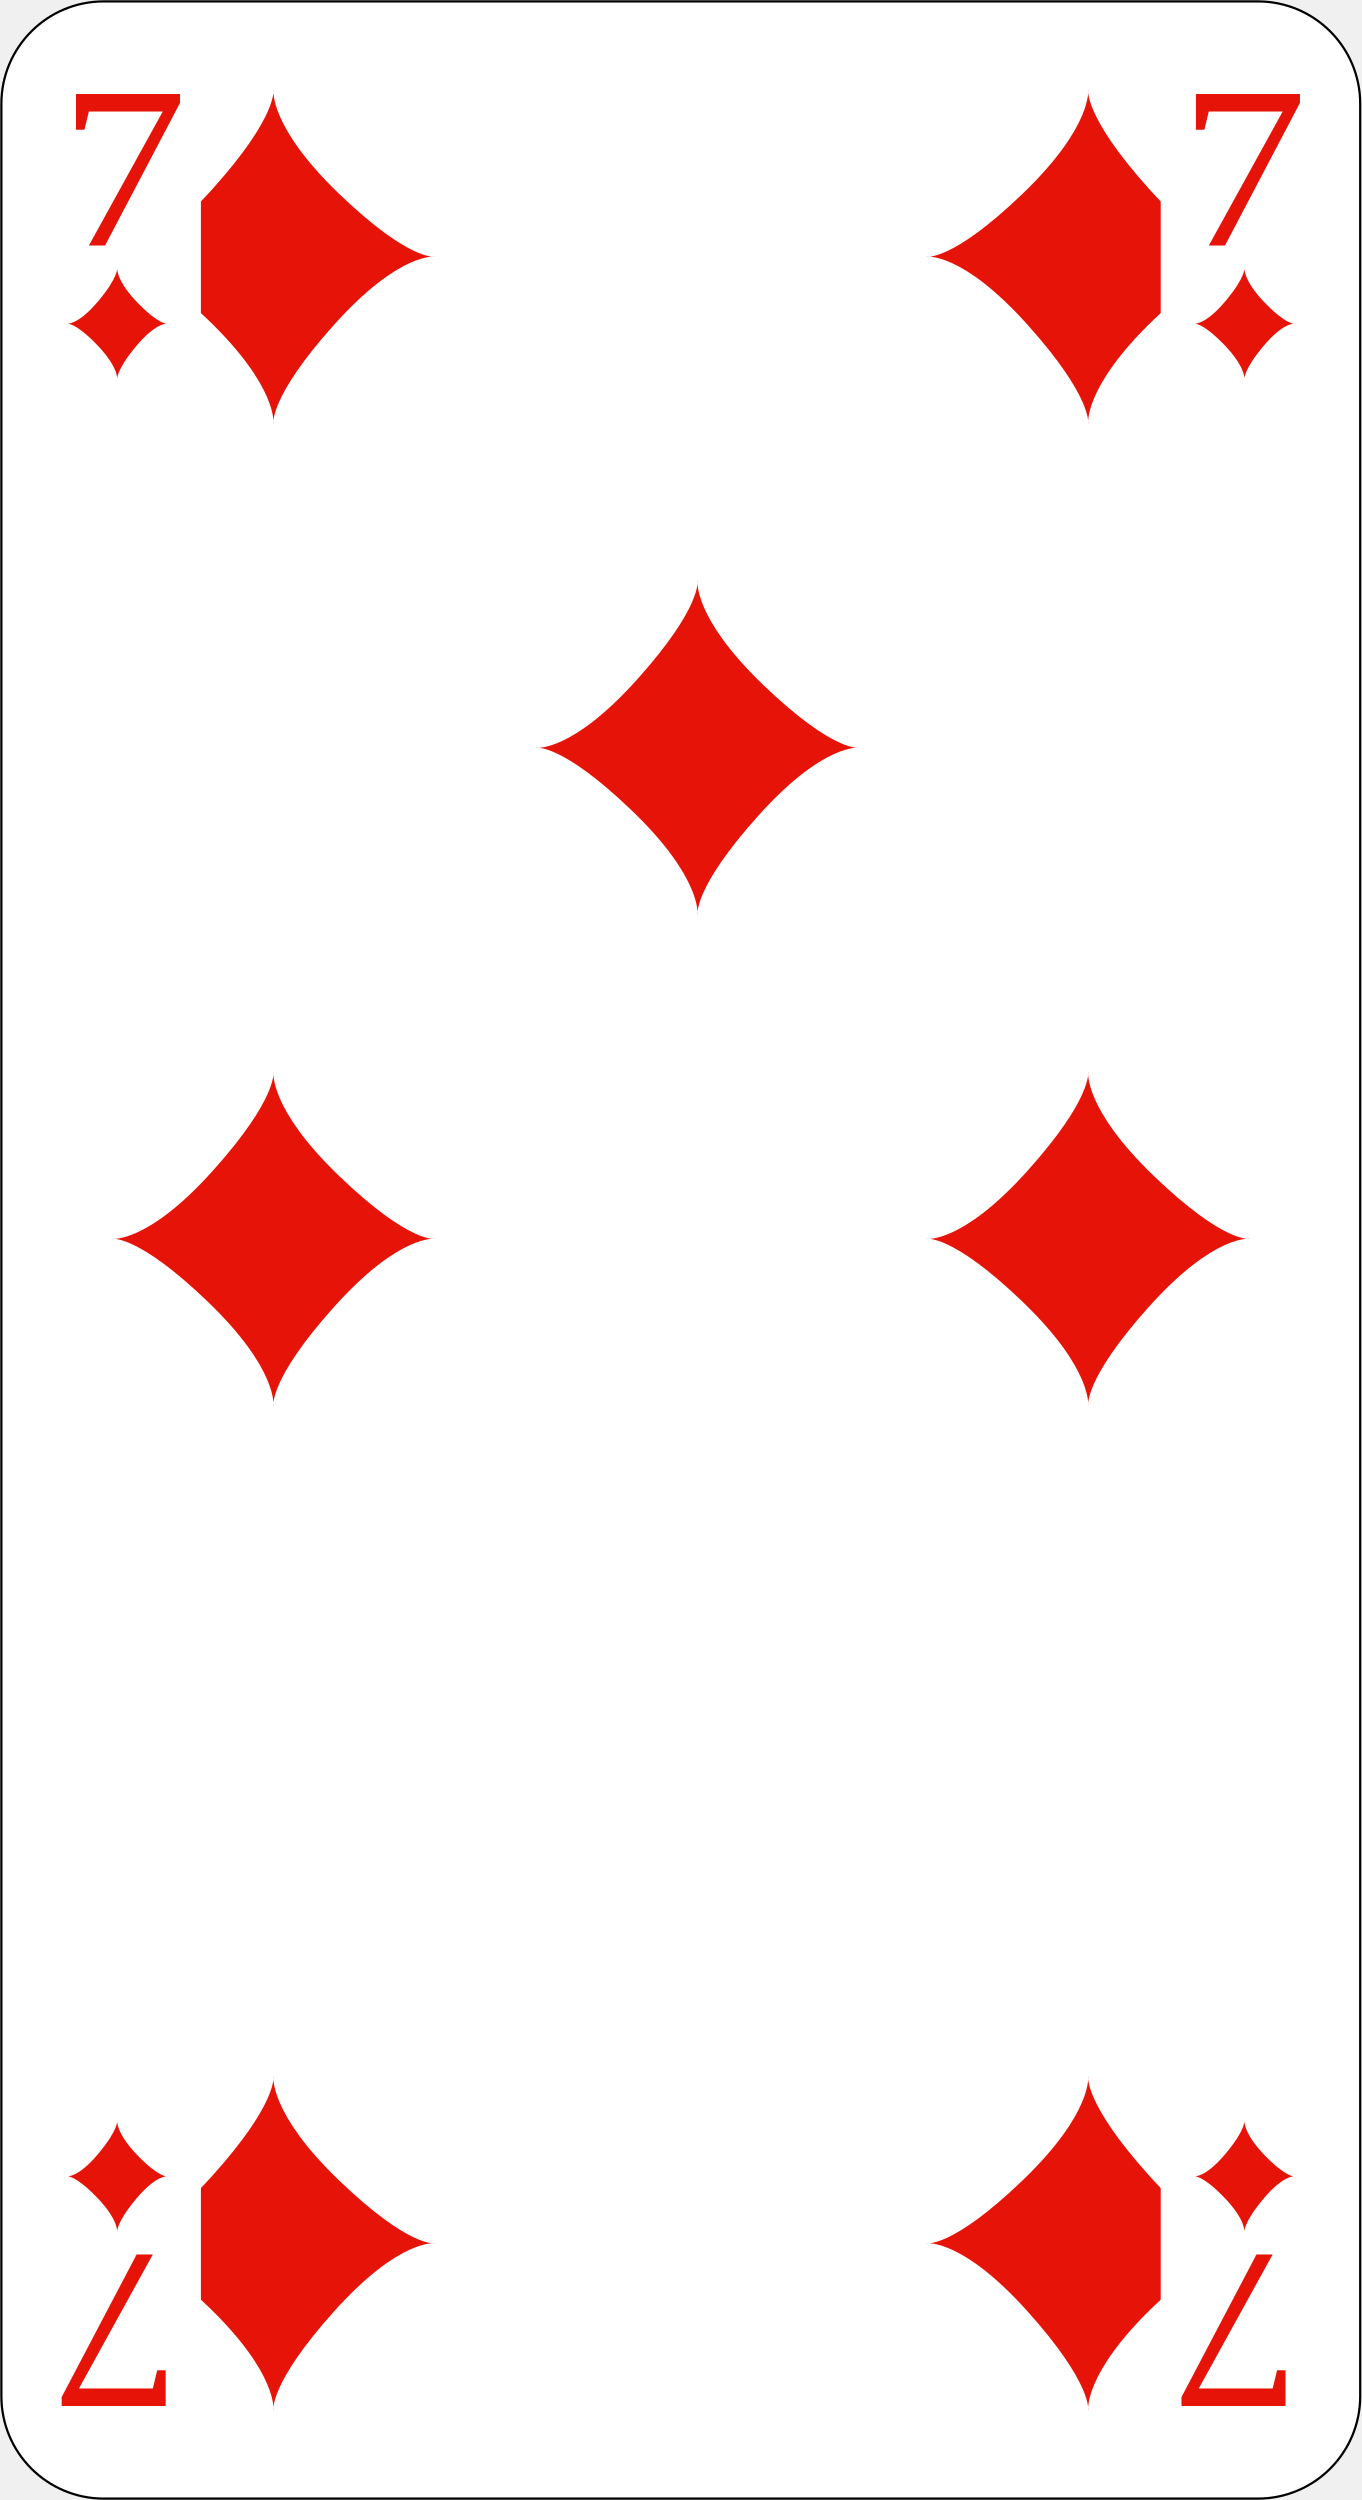
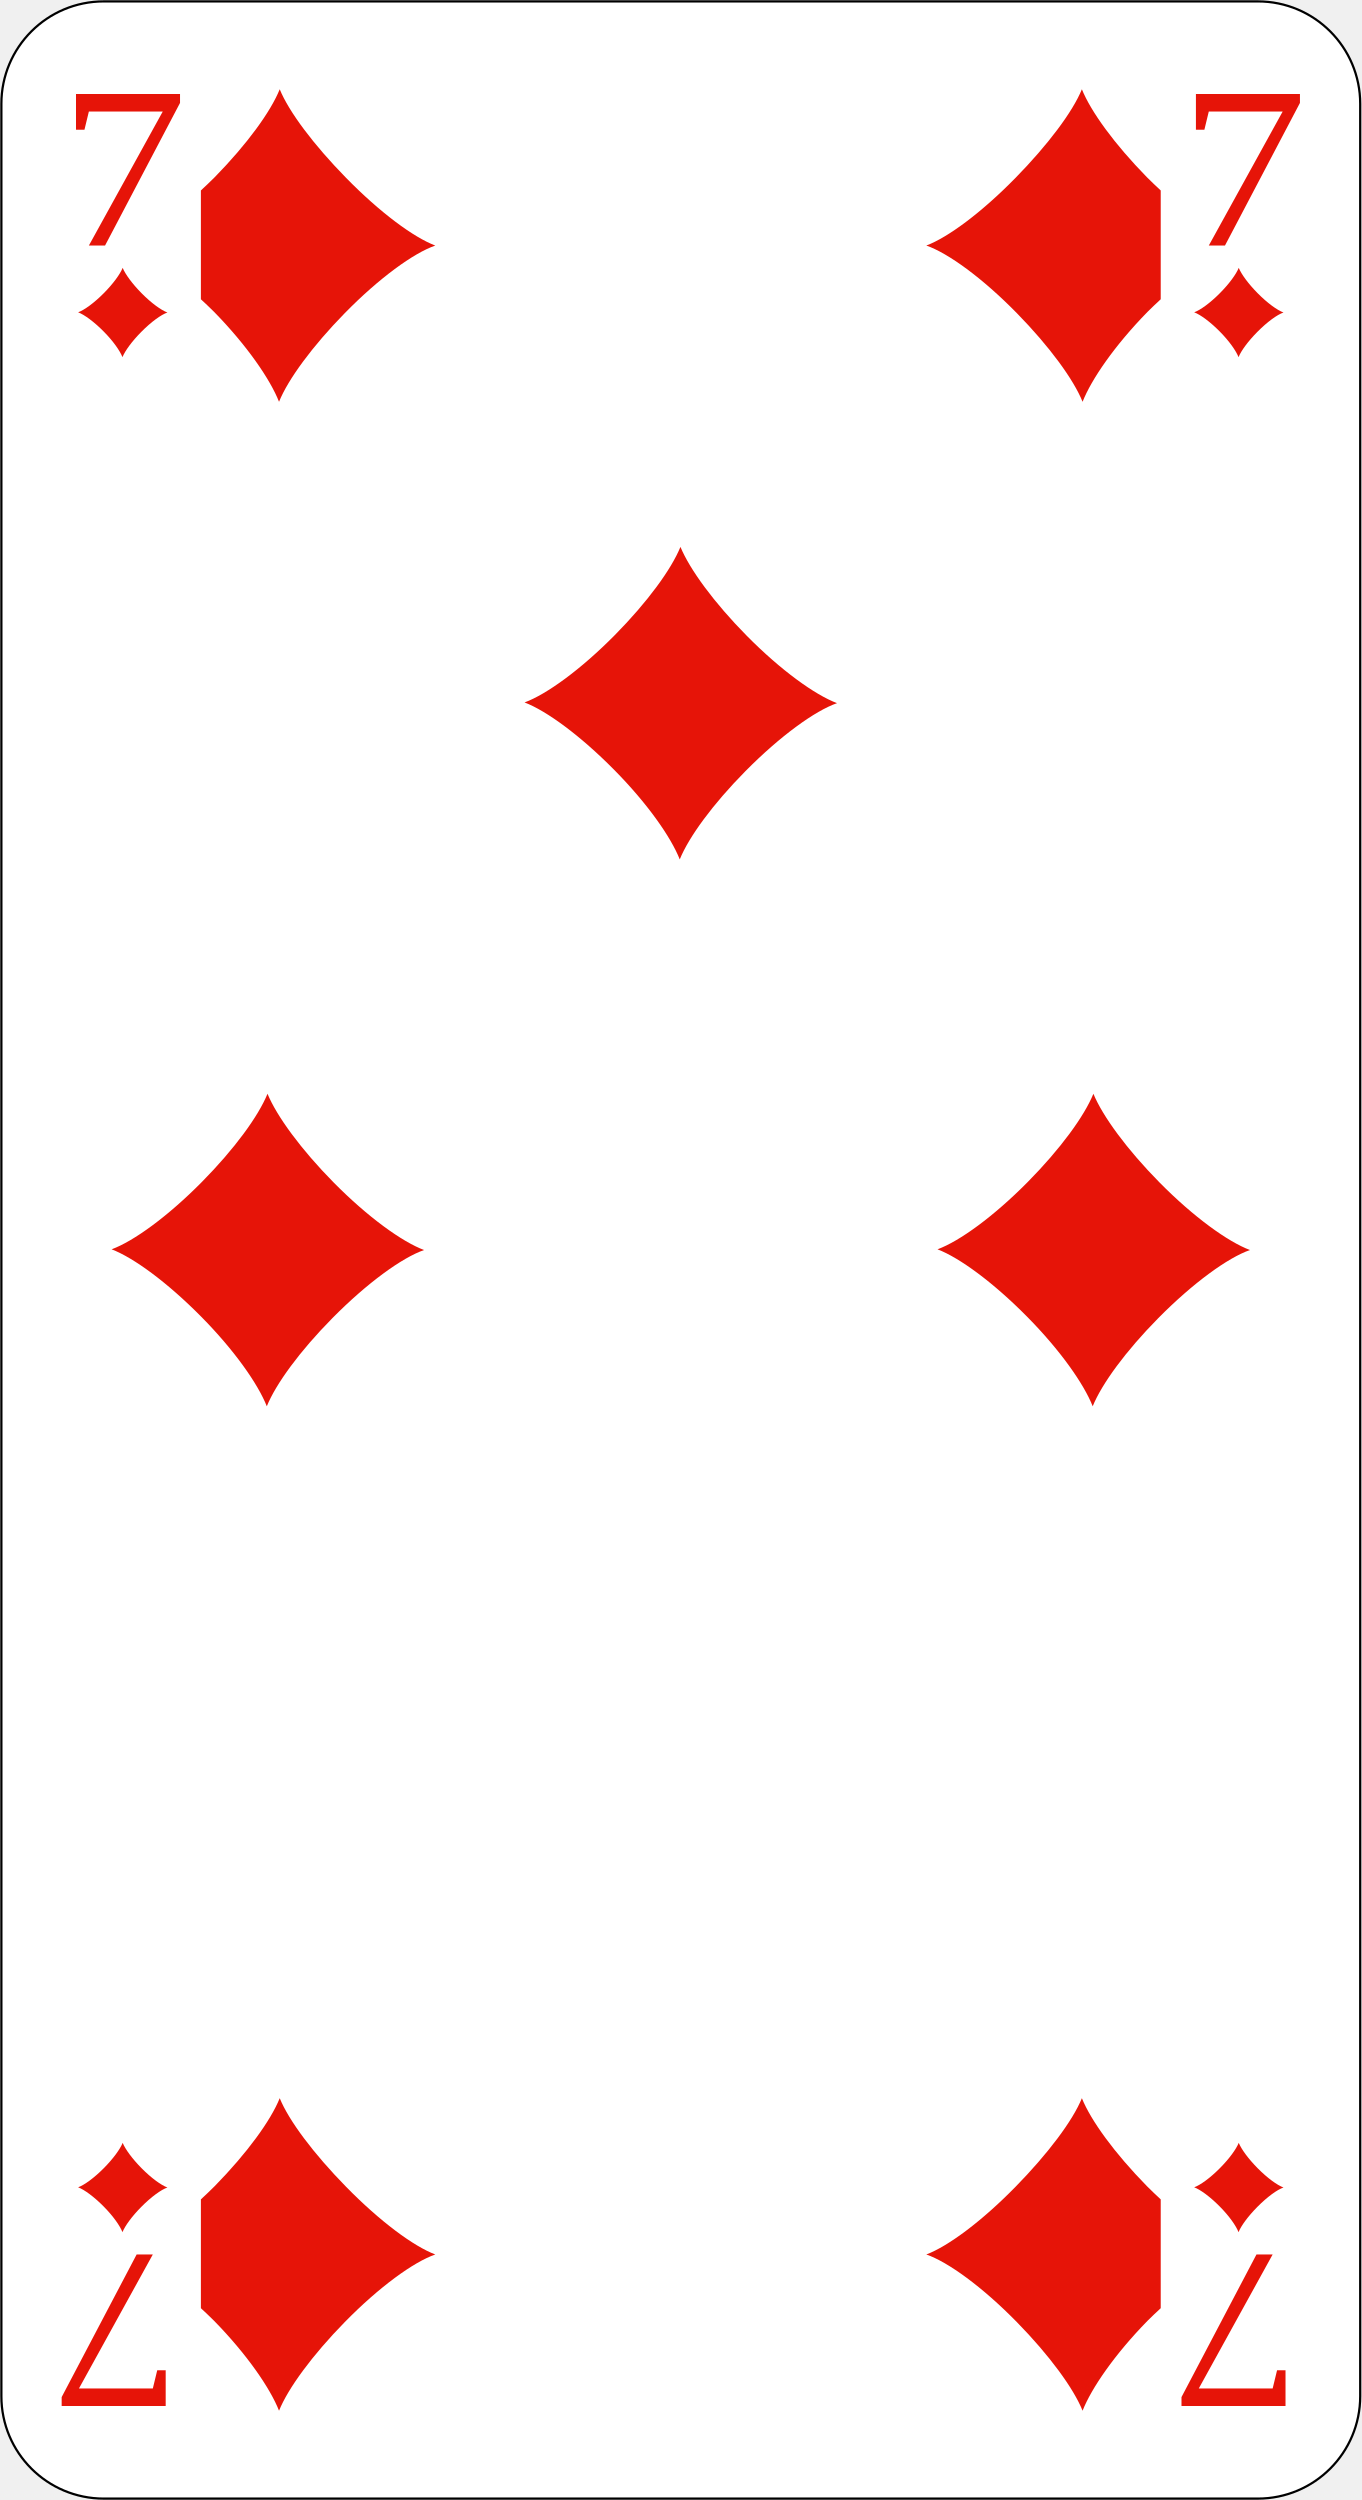
<svg xmlns="http://www.w3.org/2000/svg" width="61" height="112" id="svg2" version="1.0">
  <defs id="defs4">
    </defs>
  <g id="layer1" transform="translate(0,-940.3623)">
    <rect style="fill:#ffffff;fill-opacity:1;fill-rule:evenodd;stroke:#000000;stroke-width:0.1;stroke-linecap:butt;stroke-linejoin:round;stroke-miterlimit:79.2;stroke-dasharray:none;stroke-opacity:1" id="rect2160" width="60.875" y="940.425" x="0.062" height="111.875" ry="4.588" />
-     <g id="g2634" transform="translate(-85,-44.00002)">
-       <path style="fill:#e61408;fill-rule:nonzero;stroke:none;stroke-miterlimit:4" d="M 97.25,1003.362 C 97.25,1003.362 97.477,1001.721 94.305,998.675 C 91.133,995.628 90,995.862 90,995.862 L 97.25,995.862 M 97.25,995.862 L 97.25,988.362 C 97.25,988.362 97.477,989.534 94.531,992.815 C 91.586,996.096 90,995.862 90,995.862 M 97.25,995.862 L 104.5,995.862 C 104.5,995.862 103.368,996.096 100.196,993.05 C 97.024,990.003 97.25,988.362 97.25,988.362 M 97.25,995.862 L 97.25,1003.362 C 97.25,1003.362 97.024,1002.19 99.969,998.909 C 102.914,995.628 104.5,995.862 104.5,995.862" id="path2628" />
-       <rect style="fill:#ffffff;fill-opacity:1;stroke:#000000;stroke-width:0;stroke-linejoin:miter;stroke-miterlimit:79.2;stroke-dasharray:none;stroke-opacity:1" id="rect2632" width="4" height="15" x="90" y="988.362" ry="0" />
-     </g>
    <text xml:space="preserve" style="font-size:11.838px;font-style:normal;font-weight:normal;fill:#e61408;fill-opacity:1;stroke:none;stroke-width:1px;stroke-linecap:butt;stroke-linejoin:miter;stroke-opacity:1;font-family:Bitstream Vera Sans" x="2.511" y="1002.663" id="text7838" transform="scale(1.053923,0.9488356)">
      <tspan id="tspan7840" x="2.511" y="1002.663" style="font-size:10.917px;fill:#e61408;fill-opacity:1;font-family:Times New Roman">7</tspan>
    </text>
-     <g transform="matrix(-1,0,0,1,146,-44)" id="g2638">
-       <path id="path2640" d="M 97.25,1003.362 C 97.25,1003.362 97.477,1001.721 94.305,998.675 C 91.133,995.628 90,995.862 90,995.862 L 97.25,995.862 M 97.25,995.862 L 97.25,988.362 C 97.25,988.362 97.477,989.534 94.531,992.815 C 91.586,996.096 90,995.862 90,995.862 M 97.25,995.862 L 104.5,995.862 C 104.5,995.862 103.368,996.096 100.196,993.05 C 97.024,990.003 97.25,988.362 97.25,988.362 M 97.25,995.862 L 97.25,1003.362 C 97.25,1003.362 97.024,1002.19 99.969,998.909 C 102.914,995.628 104.5,995.862 104.5,995.862" style="fill:#e61408;fill-rule:nonzero;stroke:none;stroke-miterlimit:4" />
-       <rect ry="0" y="988.362" x="90" height="15" width="4" id="rect2642" style="fill:#ffffff;fill-opacity:1;stroke:#000000;stroke-width:0;stroke-linejoin:miter;stroke-miterlimit:79.2;stroke-dasharray:none;stroke-opacity:1" />
-     </g>
    <text transform="scale(1.053923,0.9488356)" id="text7842" y="1002.663" x="50.118" style="font-size:11.838px;font-style:normal;font-weight:normal;fill:#e61408;fill-opacity:1;stroke:none;stroke-width:1px;stroke-linecap:butt;stroke-linejoin:miter;stroke-opacity:1;font-family:Bitstream Vera Sans" xml:space="preserve">
      <tspan style="font-size:10.917px;fill:#e61408;fill-opacity:1;font-family:Times New Roman" y="1002.663" x="50.118" id="tspan7844">7</tspan>
    </text>
-     <g transform="translate(-85,44.99998)" id="g2650">
-       <path id="path2652" d="M 97.25,1003.362 C 97.25,1003.362 97.477,1001.721 94.305,998.675 C 91.133,995.628 90,995.862 90,995.862 L 97.25,995.862 M 97.25,995.862 L 97.25,988.362 C 97.25,988.362 97.477,989.534 94.531,992.815 C 91.586,996.096 90,995.862 90,995.862 M 97.25,995.862 L 104.5,995.862 C 104.5,995.862 103.368,996.096 100.196,993.05 C 97.024,990.003 97.25,988.362 97.25,988.362 M 97.25,995.862 L 97.25,1003.362 C 97.25,1003.362 97.024,1002.19 99.969,998.909 C 102.914,995.628 104.5,995.862 104.5,995.862" style="fill:#e61408;fill-rule:nonzero;stroke:none;stroke-miterlimit:4" />
-       <rect ry="0" y="988.362" x="90" height="15" width="4" id="rect2654" style="fill:#ffffff;fill-opacity:1;stroke:#000000;stroke-width:0;stroke-linejoin:miter;stroke-miterlimit:79.2;stroke-dasharray:none;stroke-opacity:1" />
-     </g>
    <text xml:space="preserve" style="font-size:11.838px;font-style:normal;font-weight:normal;fill:#e61408;fill-opacity:1;stroke:none;stroke-width:1px;stroke-linecap:butt;stroke-linejoin:miter;stroke-opacity:1;font-family:Bitstream Vera Sans" x="-7.761" y="-1097.516" id="text7846" transform="scale(-1.053923,-0.9488356)">
      <tspan id="tspan7848" x="-7.761" y="-1097.516" style="font-size:10.917px;fill:#e61408;fill-opacity:1;font-family:Times New Roman">7</tspan>
    </text>
-     <g id="g2644" transform="matrix(-1,0,0,1,146,44.99998)">
-       <path style="fill:#e61408;fill-rule:nonzero;stroke:none;stroke-miterlimit:4" d="M 97.25,1003.362 C 97.25,1003.362 97.477,1001.721 94.305,998.675 C 91.133,995.628 90,995.862 90,995.862 L 97.25,995.862 M 97.25,995.862 L 97.25,988.362 C 97.25,988.362 97.477,989.534 94.531,992.815 C 91.586,996.096 90,995.862 90,995.862 M 97.25,995.862 L 104.5,995.862 C 104.5,995.862 103.368,996.096 100.196,993.05 C 97.024,990.003 97.25,988.362 97.25,988.362 M 97.25,995.862 L 97.25,1003.362 C 97.25,1003.362 97.024,1002.19 99.969,998.909 C 102.914,995.628 104.5,995.862 104.5,995.862" id="path2646" />
-       <rect style="fill:#ffffff;fill-opacity:1;stroke:#000000;stroke-width:0;stroke-linejoin:miter;stroke-miterlimit:79.2;stroke-dasharray:none;stroke-opacity:1" id="rect2648" width="4" height="15" x="90" y="988.362" ry="0" />
-     </g>
    <text transform="scale(-1.053923,-0.9488356)" id="text7850" y="-1097.516" x="-55.363" style="font-size:11.838px;font-style:normal;font-weight:normal;fill:#e61408;fill-opacity:1;stroke:none;stroke-width:1px;stroke-linecap:butt;stroke-linejoin:miter;stroke-opacity:1;font-family:Bitstream Vera Sans" xml:space="preserve">
      <tspan style="font-size:10.917px;fill:#e61408;fill-opacity:1;font-family:Times New Roman" y="-1097.516" x="-55.363" id="tspan7852">7</tspan>
    </text>
-     <path style="fill:#e61408;fill-rule:nonzero;stroke:none;stroke-miterlimit:4" d="M 5.25,957.362 C 5.25,957.362 5.32,956.815 4.336,955.8 C 3.352,954.784 3,954.862 3,954.862 L 5.25,954.862 M 5.25,954.862 L 5.25,952.362 C 5.25,952.362 5.32,952.753 4.406,953.846 C 3.492,954.94 3,954.862 3,954.862 M 5.25,954.862 L 7.5,954.862 C 7.5,954.862 7.149,954.94 6.164,953.925 C 5.18,952.909 5.25,952.362 5.25,952.362 M 5.25,954.862 L 5.25,957.362 C 5.25,957.362 5.18,956.972 6.094,955.878 C 7.008,954.784 7.5,954.862 7.5,954.862" id="path2342" />
-     <path id="path2344" d="M 55.75,957.362 C 55.75,957.362 55.82,956.815 54.836,955.8 C 53.852,954.784 53.5,954.862 53.5,954.862 L 55.75,954.862 M 55.75,954.862 L 55.75,952.362 C 55.75,952.362 55.82,952.753 54.906,953.846 C 53.992,954.94 53.5,954.862 53.5,954.862 M 55.75,954.862 L 58,954.862 C 58,954.862 57.649,954.94 56.664,953.925 C 55.68,952.909 55.75,952.362 55.75,952.362 M 55.75,954.862 L 55.75,957.362 C 55.75,957.362 55.68,956.972 56.594,955.878 C 57.508,954.784 58,954.862 58,954.862" style="fill:#e61408;fill-rule:nonzero;stroke:none;stroke-miterlimit:4" />
-     <path style="fill:#e61408;fill-rule:nonzero;stroke:none;stroke-miterlimit:4" d="M 55.75,1040.362 C 55.75,1040.362 55.82,1039.815 54.836,1038.8 C 53.852,1037.784 53.5,1037.862 53.5,1037.862 L 55.75,1037.862 M 55.75,1037.862 L 55.75,1035.362 C 55.75,1035.362 55.82,1035.753 54.906,1036.847 C 53.992,1037.94 53.5,1037.862 53.5,1037.862 M 55.75,1037.862 L 58,1037.862 C 58,1037.862 57.649,1037.94 56.664,1036.925 C 55.68,1035.909 55.75,1035.362 55.75,1035.362 M 55.75,1037.862 L 55.75,1040.362 C 55.75,1040.362 55.68,1039.972 56.594,1038.878 C 57.508,1037.784 58,1037.862 58,1037.862" id="path2346" />
-     <path id="path2348" d="M 5.25,1040.362 C 5.25,1040.362 5.32,1039.815 4.336,1038.8 C 3.352,1037.784 3,1037.862 3,1037.862 L 5.25,1037.862 M 5.25,1037.862 L 5.25,1035.362 C 5.25,1035.362 5.32,1035.753 4.406,1036.847 C 3.492,1037.94 3,1037.862 3,1037.862 M 5.25,1037.862 L 7.5,1037.862 C 7.5,1037.862 7.149,1037.94 6.164,1036.925 C 5.18,1035.909 5.25,1035.362 5.25,1035.362 M 5.25,1037.862 L 5.25,1040.362 C 5.25,1040.362 5.18,1039.972 6.094,1038.878 C 7.008,1037.784 7.5,1037.862 7.5,1037.862" style="fill:#e61408;fill-rule:nonzero;stroke:none;stroke-miterlimit:4" />
-     <path id="path2293" d="M 12.25,1003.362 C 12.25,1003.362 12.477,1001.721 9.305,998.675 C 6.133,995.628 5,995.862 5,995.862 L 12.25,995.862 M 12.25,995.862 L 12.25,988.362 C 12.25,988.362 12.477,989.534 9.531,992.815 C 6.586,996.096 5,995.862 5,995.862 M 12.25,995.862 L 19.5,995.862 C 19.5,995.862 18.368,996.096 15.196,993.049 C 12.024,990.003 12.25,988.362 12.25,988.362 M 12.25,995.862 L 12.25,1003.362 C 12.25,1003.362 12.024,1002.19 14.969,998.909 C 17.914,995.628 19.5,995.862 19.5,995.862" style="fill:#e61408;fill-rule:nonzero;stroke:none;stroke-miterlimit:4" />
-     <path style="fill:#e61408;fill-rule:nonzero;stroke:none;stroke-miterlimit:4" d="M 48.75,1003.362 C 48.75,1003.362 48.977,1001.721 45.805,998.675 C 42.633,995.628 41.5,995.862 41.5,995.862 L 48.75,995.862 M 48.75,995.862 L 48.75,988.362 C 48.75,988.362 48.977,989.534 46.031,992.815 C 43.086,996.096 41.5,995.862 41.5,995.862 M 48.75,995.862 L 56,995.862 C 56,995.862 54.868,996.096 51.696,993.049 C 48.524,990.003 48.75,988.362 48.75,988.362 M 48.75,995.862 L 48.75,1003.362 C 48.75,1003.362 48.524,1002.19 51.469,998.909 C 54.414,995.628 56,995.862 56,995.862" id="path3031" />
-     <path style="fill:#e61408;fill-rule:nonzero;stroke:none;stroke-miterlimit:4" d="M 31.25,981.362 C 31.25,981.362 31.477,979.721 28.305,976.675 C 25.133,973.628 24,973.862 24,973.862 L 31.25,973.862 M 31.25,973.862 L 31.25,966.362 C 31.25,966.362 31.477,967.534 28.531,970.815 C 25.586,974.096 24,973.862 24,973.862 M 31.25,973.862 L 38.5,973.862 C 38.5,973.862 37.368,974.096 34.196,971.049 C 31.024,968.003 31.25,966.362 31.25,966.362 M 31.25,973.862 L 31.25,981.362 C 31.25,981.362 31.024,980.19 33.969,976.909 C 36.914,973.628 38.5,973.862 38.5,973.862" id="path3139" />
+     <g id="g3042" transform="matrix(0.9911505,0,0,1,0.2964604,-17.68761)">
+       <g style="fill:#e61408;fill-opacity:1" transform="matrix(0.7954459,-0.8048167,0.7965643,0.8059482,-823.1879,170.8477)" id="g3153-3">
+         <path style="fill:#e61408;fill-opacity:1" d="m 12.344,21.688 c -0.407,1.001 -1.475,2.458 -2.938,3.938 -0.21,0.213 -0.416,0.398 -0.625,0.594 l 0,4.875 c 0.199,0.187 0.394,0.36 0.594,0.562 1.483,1.501 2.542,3.029 2.938,4.031 0.406,-1.001 1.505,-2.488 2.969,-3.969 1.561,-1.579 3.11,-2.692 4.094,-3.031 -0.985,-0.368 -2.502,-1.484 -4.031,-3.031 -1.466,-1.483 -2.587,-2.963 -3,-3.969 z" transform="matrix(0.6285782,0.6276957,-0.6212595,0.6203873,39.36978,994.1086)" id="rect3052-4" />
+       </g>
+     </g>
+     <g id="g3042-9" transform="matrix(-0.9911505,0,0,1,60.70354,-17.68761)">
+       <g style="fill:#e61408;fill-opacity:1" transform="matrix(0.7954459,-0.8048167,0.7965643,0.8059482,-823.1879,170.8477)" id="g3153-3-5">
+         <path style="fill:#e61408;fill-opacity:1" d="m 12.344,21.688 c -0.407,1.001 -1.475,2.458 -2.938,3.938 -0.21,0.213 -0.416,0.398 -0.625,0.594 l 0,4.875 c 0.199,0.187 0.394,0.36 0.594,0.562 1.483,1.501 2.542,3.029 2.938,4.031 0.406,-1.001 1.505,-2.488 2.969,-3.969 1.561,-1.579 3.11,-2.692 4.094,-3.031 -0.985,-0.368 -2.502,-1.484 -4.031,-3.031 -1.466,-1.483 -2.587,-2.963 -3,-3.969 z" transform="matrix(0.6285782,0.6276957,-0.6212595,0.6203873,39.36978,994.1086)" id="rect3052-4-6" />
+       </g>
+     </g>
+     <g id="g3042-0" transform="matrix(0.9911505,0,0,1,0.2964604,72.3124)">
+       <g style="fill:#e61408;fill-opacity:1" transform="matrix(0.7954459,-0.8048167,0.7965643,0.8059482,-823.1879,170.8477)" id="g3153-3-0">
+         <path style="fill:#e61408;fill-opacity:1" d="m 12.344,21.688 c -0.407,1.001 -1.475,2.458 -2.938,3.938 -0.21,0.213 -0.416,0.398 -0.625,0.594 l 0,4.875 c 0.199,0.187 0.394,0.36 0.594,0.562 1.483,1.501 2.542,3.029 2.938,4.031 0.406,-1.001 1.505,-2.488 2.969,-3.969 1.561,-1.579 3.11,-2.692 4.094,-3.031 -0.985,-0.368 -2.502,-1.484 -4.031,-3.031 -1.466,-1.483 -2.587,-2.963 -3,-3.969 z" transform="matrix(0.6285782,0.6276957,-0.6212595,0.6203873,39.36978,994.1086)" id="rect3052-4-7" />
+       </g>
+     </g>
+     <g id="g3042-9-6" transform="matrix(-0.9911505,0,0,1,60.70354,72.3124)">
+       <g style="fill:#e61408;fill-opacity:1" transform="matrix(0.7954459,-0.8048167,0.7965643,0.8059482,-823.1879,170.8477)" id="g3153-3-5-8">
+         <path style="fill:#e61408;fill-opacity:1" d="m 12.344,21.688 c -0.407,1.001 -1.475,2.458 -2.938,3.938 -0.21,0.213 -0.416,0.398 -0.625,0.594 l 0,4.875 c 0.199,0.187 0.394,0.36 0.594,0.562 1.483,1.501 2.542,3.029 2.938,4.031 0.406,-1.001 1.505,-2.488 2.969,-3.969 1.561,-1.579 3.11,-2.692 4.094,-3.031 -0.985,-0.368 -2.502,-1.484 -4.031,-3.031 -1.466,-1.483 -2.587,-2.963 -3,-3.969 z" transform="matrix(0.6285782,0.6276957,-0.6212595,0.6203873,39.36978,994.1086)" id="rect3052-4-6-5" />
+       </g>
+     </g>
+     <g id="g3153-5" transform="matrix(0.2272703,-0.2299476,0.2275898,0.2302709,-233.2322,726.3064)" style="fill:#e61408;fill-opacity:1">
+       <path style="fill:#e61408;fill-opacity:1" d="m 31,49.688 c -0.402,0.974 -1.46,2.404 -2.906,3.844 -1.514,1.508 -3.024,2.585 -4,2.938 0.978,0.368 2.471,1.446 3.969,2.938 1.467,1.46 2.515,2.931 2.906,3.906 0.401,-0.974 1.459,-2.402 2.906,-3.844 1.543,-1.537 3.089,-2.638 4.062,-2.969 -0.974,-0.358 -2.488,-1.432 -4,-2.938 C 32.488,52.119 31.409,50.666 31,49.688 z" transform="matrix(0.6356728,0.6347803,-0.6383584,0.6374621,45.68161,963.9647)" id="rect3052-3" />
+     </g>
+     <g id="g3153-5-2" transform="matrix(0.2272703,-0.2299476,0.2275898,0.2302709,-183.2322,726.3064)" style="fill:#e61408;fill-opacity:1">
+       <path style="fill:#e61408;fill-opacity:1" d="m 31,49.688 c -0.402,0.974 -1.46,2.404 -2.906,3.844 -1.514,1.508 -3.024,2.585 -4,2.938 0.978,0.368 2.471,1.446 3.969,2.938 1.467,1.46 2.515,2.931 2.906,3.906 0.401,-0.974 1.459,-2.402 2.906,-3.844 1.543,-1.537 3.089,-2.638 4.062,-2.969 -0.974,-0.358 -2.488,-1.432 -4,-2.938 C 32.488,52.119 31.409,50.666 31,49.688 z" transform="matrix(0.6356728,0.6347803,-0.6383584,0.6374621,45.68161,963.9647)" id="rect3052-3-9" />
+     </g>
+     <g id="g3153-5-2-9" transform="matrix(0.2272703,-0.2299476,0.2275898,0.2302709,-233.2322,810.3064)" style="fill:#e61408;fill-opacity:1">
+       <path style="fill:#e61408;fill-opacity:1" d="m 31,49.688 c -0.402,0.974 -1.46,2.404 -2.906,3.844 -1.514,1.508 -3.024,2.585 -4,2.938 0.978,0.368 2.471,1.446 3.969,2.938 1.467,1.46 2.515,2.931 2.906,3.906 0.401,-0.974 1.459,-2.402 2.906,-3.844 1.543,-1.537 3.089,-2.638 4.062,-2.969 -0.974,-0.358 -2.488,-1.432 -4,-2.938 C 32.488,52.119 31.409,50.666 31,49.688 z" transform="matrix(0.6356728,0.6347803,-0.6383584,0.6374621,45.68161,963.9647)" id="rect3052-3-9-4" />
+     </g>
+     <g id="g3153-5-2-2" transform="matrix(0.2272703,-0.2299476,0.2275898,0.2302709,-183.2322,810.3064)" style="fill:#e61408;fill-opacity:1">
+       <path style="fill:#e61408;fill-opacity:1" d="m 31,49.688 c -0.402,0.974 -1.46,2.404 -2.906,3.844 -1.514,1.508 -3.024,2.585 -4,2.938 0.978,0.368 2.471,1.446 3.969,2.938 1.467,1.46 2.515,2.931 2.906,3.906 0.401,-0.974 1.459,-2.402 2.906,-3.844 1.543,-1.537 3.089,-2.638 4.062,-2.969 -0.974,-0.358 -2.488,-1.432 -4,-2.938 C 32.488,52.119 31.409,50.666 31,49.688 z" transform="matrix(0.6356728,0.6347803,-0.6383584,0.6374621,45.68161,963.9647)" id="rect3052-3-9-9" />
+     </g>
+     <g id="g3153-3-7" transform="matrix(0.7954459,-0.8048167,0.7965643,0.8059482,-823.5628,198.1669)" style="fill:#e61408;fill-opacity:1">
+       <path style="fill:#e61408;fill-opacity:1" d="m 31,49.688 c -0.402,0.974 -1.46,2.404 -2.906,3.844 -1.514,1.508 -3.024,2.585 -4,2.938 0.978,0.368 2.471,1.446 3.969,2.938 1.467,1.46 2.515,2.931 2.906,3.906 0.401,-0.974 1.459,-2.402 2.906,-3.844 1.543,-1.537 3.089,-2.638 4.062,-2.969 -0.974,-0.358 -2.488,-1.432 -4,-2.938 C 32.488,52.119 31.409,50.666 31,49.688 z" transform="matrix(0.6356728,0.6347803,-0.6383584,0.6374621,45.68161,963.9647)" id="rect3052-4-4" />
+     </g>
+     <g id="g3153-3-2" transform="matrix(0.7954459,-0.8048167,0.7965643,0.8059482,-786.5628,198.1669)" style="fill:#e61408;fill-opacity:1">
+       <path style="fill:#e61408;fill-opacity:1" d="m 31,49.688 c -0.402,0.974 -1.46,2.404 -2.906,3.844 -1.514,1.508 -3.024,2.585 -4,2.938 0.978,0.368 2.471,1.446 3.969,2.938 1.467,1.46 2.515,2.931 2.906,3.906 0.401,-0.974 1.459,-2.402 2.906,-3.844 1.543,-1.537 3.089,-2.638 4.062,-2.969 -0.974,-0.358 -2.488,-1.432 -4,-2.938 C 32.488,52.119 31.409,50.666 31,49.688 z" transform="matrix(0.6356728,0.6347803,-0.6383584,0.6374621,45.68161,963.9647)" id="rect3052-4-3" />
+     </g>
+     <g id="g3153-3-2-0" transform="matrix(0.7954459,-0.8048167,0.7965643,0.8059482,-805.0628,173.6669)" style="fill:#e61408;fill-opacity:1">
+       <path style="fill:#e61408;fill-opacity:1" d="m 31,49.688 c -0.402,0.974 -1.46,2.404 -2.906,3.844 -1.514,1.508 -3.024,2.585 -4,2.938 0.978,0.368 2.471,1.446 3.969,2.938 1.467,1.46 2.515,2.931 2.906,3.906 0.401,-0.974 1.459,-2.402 2.906,-3.844 1.543,-1.537 3.089,-2.638 4.062,-2.969 -0.974,-0.358 -2.488,-1.432 -4,-2.938 C 32.488,52.119 31.409,50.666 31,49.688 z" transform="matrix(0.6356728,0.6347803,-0.6383584,0.6374621,45.68161,963.9647)" id="rect3052-4-3-0" />
+     </g>
  </g>
</svg>
